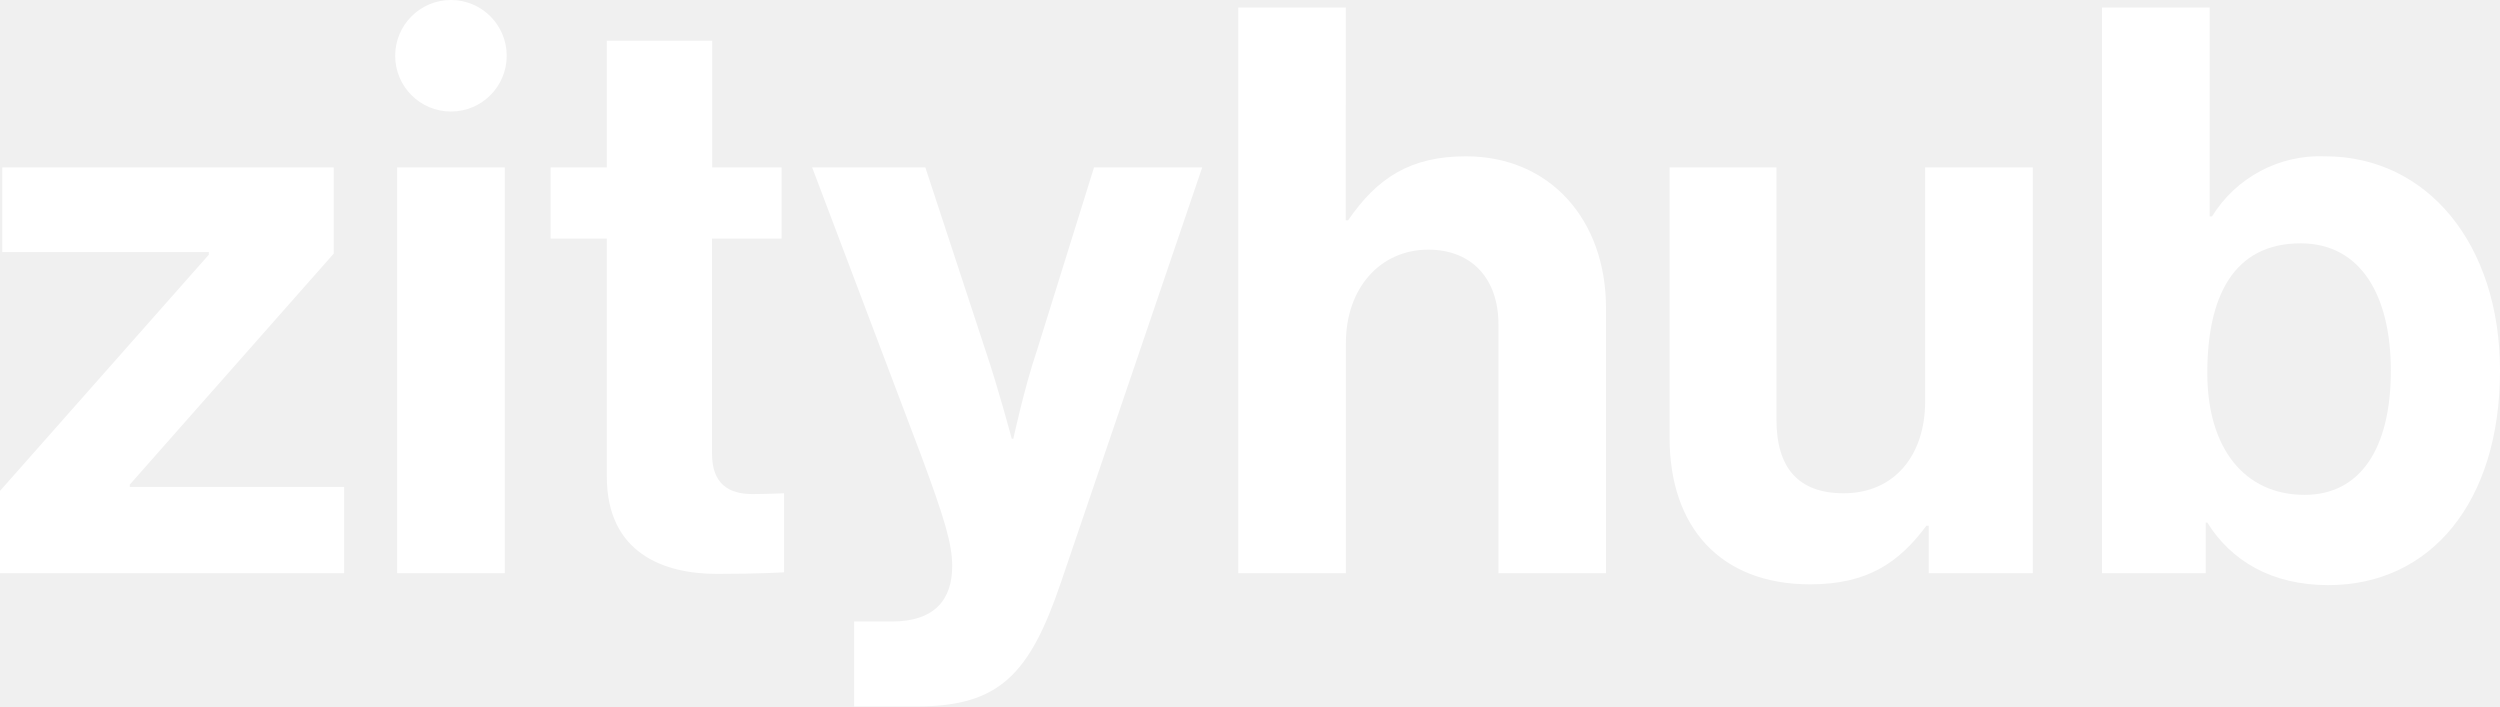
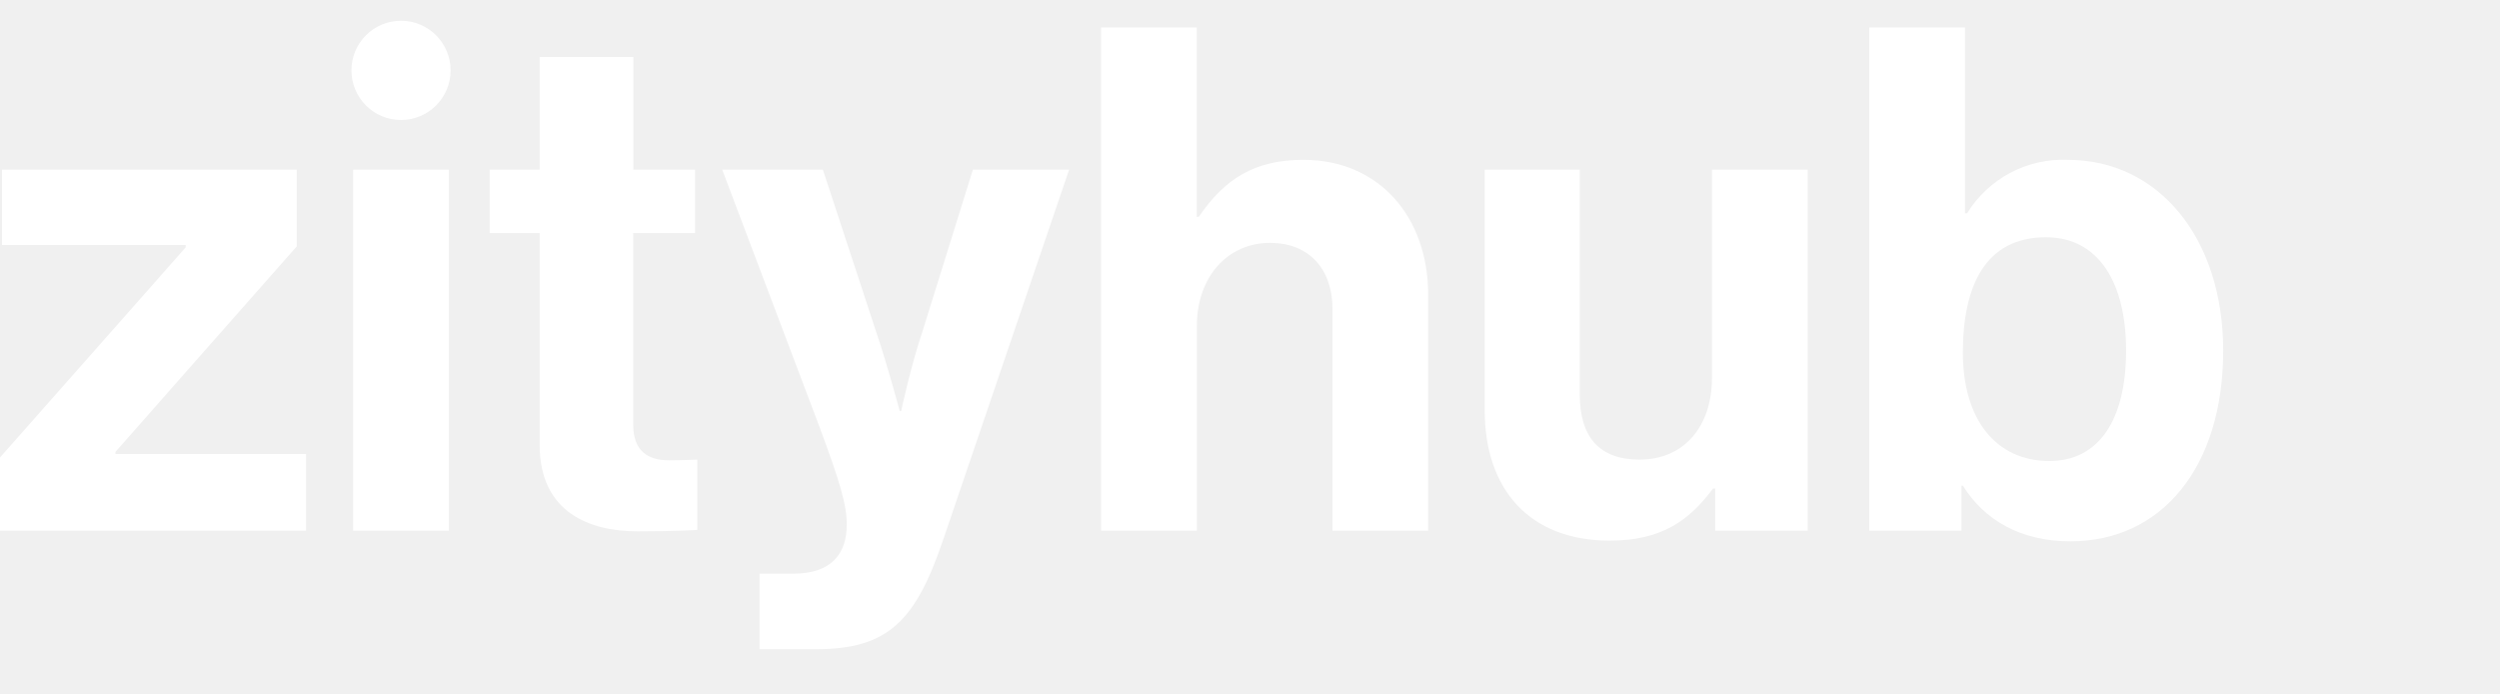
- <svg xmlns="http://www.w3.org/2000/svg" id="Layer_1" data-name="Layer 1" viewBox="0 0 284.68 80.41">
+ <svg xmlns="http://www.w3.org/2000/svg" id="Layer_1" width="290" height="80.41" data-name="Layer 1" viewBox="0 0 320 83.41">
  <defs>
    <style>.cls-1{fill:#ffffff;}</style>
  </defs>
  <path class="cls-1" d="M0,55.9,23.78,29V28.7H.26V19.06H38v9.82L14.78,55.18v.27H39.19v9.82H0Z" />
  <path class="cls-1" d="M45.22,19.06H57.48V65.27H45.22Z" />
  <path class="cls-1" d="M62.7,19.06h6.4V4.64h12V19.06H89v8.11H81.08v24.5c0,3.42,1.89,4.59,4.59,4.59,1.54,0,3.61-.09,3.61-.09v9s-2.79.18-7.66.18c-6,0-12.52-2.34-12.52-11.08V27.17H62.7Z" />
  <path class="cls-1" d="M97.26,70.77h4.32c4.87,0,6.85-2.52,6.85-6.31,0-2.52-.9-5.49-3.51-12.52L92.48,19.06h12.89l6.84,20.81c1.44,4.23,3,10.09,3,10.09h.18s1.26-5.86,2.7-10.09l6.49-20.81H136.9L120.77,66.44c-3.51,10.28-6.94,14-16.31,14h-7.2Z" />
  <path class="cls-1" d="M153.24,25.09h.27c3.33-4.86,7.12-7.29,13.42-7.29,9.55,0,15.95,7.2,15.95,17.29V65.27H170.63V36.9c0-5-2.89-8.47-8-8.47-5.41,0-9.37,4.32-9.37,10.63V65.27H141V.86h12.25Z" />
  <path class="cls-1" d="M219.63,65.27v-5.4h-.27c-3.15,4.23-6.75,6.67-13.24,6.67-10.27,0-16-6.58-16-16.67V19.06h12.17V47.8c0,5.4,2.43,8.37,7.65,8.37,5.77,0,9.28-4.32,9.28-10.45V19.06h12.26V65.27Z" />
  <path class="cls-1" d="M251.35,59.51h-.18v5.76H239.36V.86h12.26V24.64h.27a14.44,14.44,0,0,1,12.88-6.84c11.62,0,19.91,10,19.91,24.41,0,15-7.93,24.42-19.55,24.42C258.64,66.63,254.05,63.83,251.35,59.51Zm20.9-17.3c0-8.56-3.43-14.5-10.27-14.5-7.75,0-10.63,6.21-10.63,14.77s4.23,13.87,11.08,13.87C268.73,56.35,272.25,51.13,272.25,42.21Z" />
  <circle class="cls-1" cx="51.35" cy="6.35" r="6.35" />
</svg>
